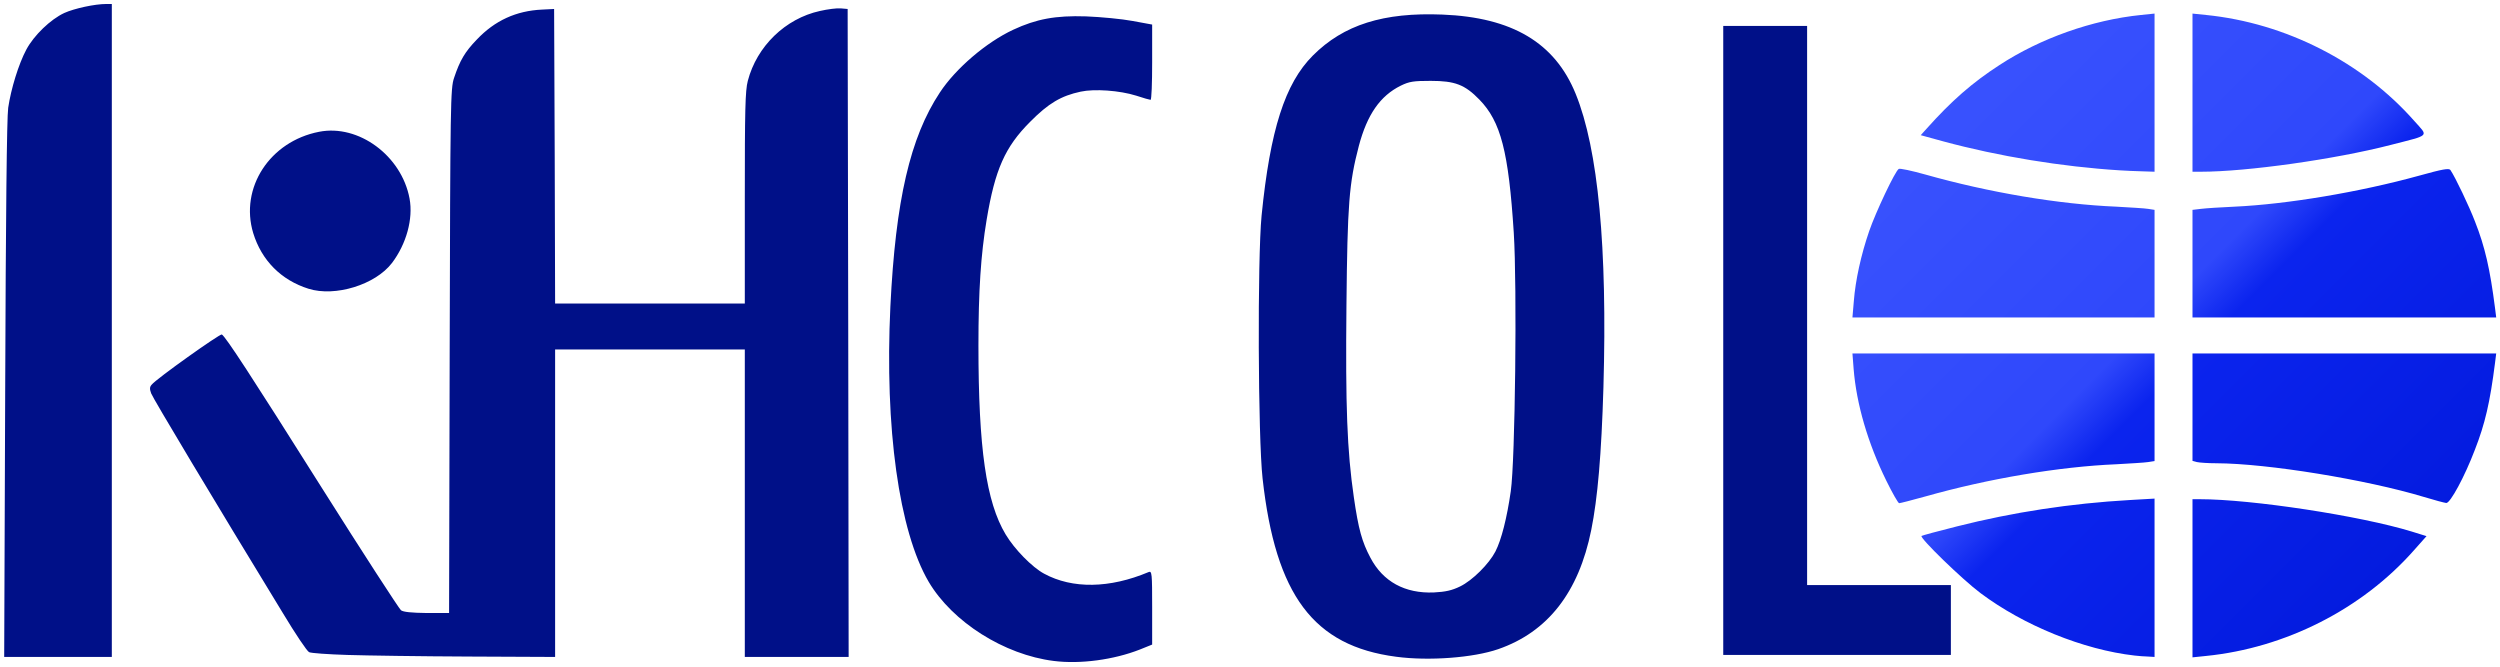
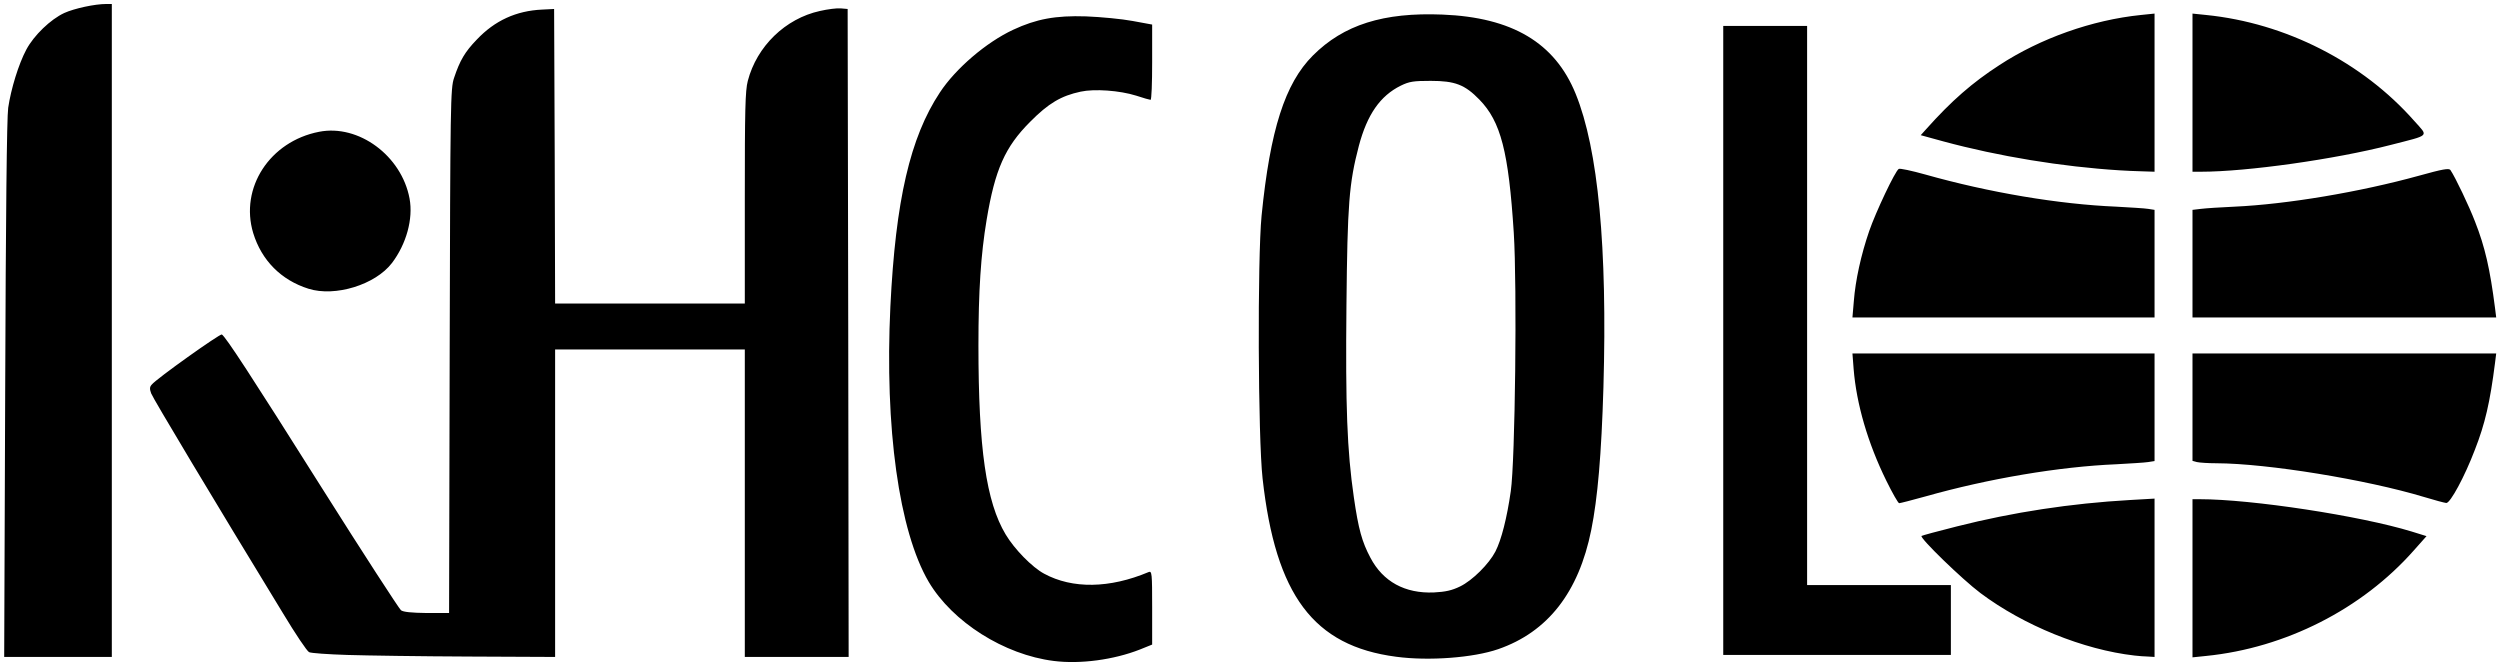
- <svg xmlns="http://www.w3.org/2000/svg" viewBox="57 22 1252 334">
-   <defs>
-     <linearGradient id="g" x1="985" y1="29" x2="1307" y2="351" gradientUnits="userSpaceOnUse">
-       <stop offset="0" stop-color="#3d56ff" />
-       <stop offset=".47" stop-color="#2f48fb" />
-       <stop offset=".53" stop-color="#0b24ee" />
-       <stop offset="1" stop-color="#0017d8" />
-     </linearGradient>
-   </defs>
-   <path fill-rule="evenodd" fill="#001088" d="M584.7 353.0C559.9 349.9 534.0 333.5 522.1 313.4C507.2 288.0 500.0 236.3 502.9 175.5C505.5 122.3 512.8 90.8 527.7 68.3C535.6 56.3 550.9 43.2 564.4 36.9C576.0 31.5 585.6 29.7 600.9 30.2C608.4 30.5 618.9 31.5 624.2 32.5L634.0 34.3L634.0 53.2C634.0 63.5 633.7 72.0 633.2 72.0C632.8 72.0 629.6 71.1 626.0 69.9C617.7 67.3 605.1 66.4 598.2 67.9C588.4 70.0 582.1 73.7 572.9 83.0C560.3 95.6 555.3 106.9 551.1 132.1C548.2 149.5 547.0 167.7 547.0 195.0C547.0 246.6 550.9 273.4 560.6 289.6C565.0 297.0 573.9 306.1 579.9 309.3C594.1 317.0 612.7 316.7 632.2 308.5C633.9 307.8 634.0 309.1 634.0 326.3L634.0 344.8L627.8 347.3C614.8 352.4 598.0 354.7 584.7 353.0ZM756.2 350.9C714.8 345.5 695.8 320.1 689.3 261.6C687.0 240.9 686.7 151.8 688.8 130.0C693.1 87.0 700.5 63.8 714.5 49.8C729.9 34.4 749.8 28.1 779.4 29.3C814.3 30.7 835.7 43.4 846.1 69.0C857.4 96.8 862.0 146.0 860.0 215.9C859.0 249.7 857.1 271.5 853.9 287.4C847.6 318.7 832.1 338.5 807.3 347.1C794.9 351.4 772.6 353.1 756.2 350.9ZM59.6 217.2C59.9 130.1 60.4 80.9 61.1 76.0C62.5 66.5 66.3 54.1 70.2 46.8C74.0 39.7 82.3 31.7 89.2 28.5C94.3 26.2 104.5 24.0 110.2 24.0L113.0 24.0L113.0 187.5L113.0 351.0L86.1 351.0L59.1 351.0L59.6 217.2ZM231.0 350.0C221.4 349.7 212.7 349.1 211.8 348.6C210.8 348.2 204.9 339.4 198.7 329.1C164.1 272.4 133.6 221.5 132.7 219.0C131.9 216.8 131.9 215.8 133.0 214.6C135.3 211.7 167.2 189.0 168.1 189.5C170.1 190.8 182.3 209.4 217.9 265.9C238.9 299.2 256.9 326.9 257.8 327.6C258.9 328.5 263.1 328.9 270.7 329.0L281.9 329.0L282.2 197.8C282.5 73.1 282.6 66.2 284.4 61.0C287.3 52.3 289.8 48.0 295.8 41.8C304.8 32.3 315.5 27.4 328.5 26.8L334.5 26.5L334.8 100.3L335.0 174.0L382.5 174.0L430.0 174.0L430.0 121.2C430.0 77.0 430.2 67.5 431.5 62.5C436.0 45.2 450.3 31.3 467.6 27.5C471.5 26.6 476.3 26.0 478.1 26.2L481.5 26.5L481.8 188.8L482.0 351.0L456.0 351.0L430.0 351.0L430.0 274.0L430.0 197.0L382.5 197.0L335.0 197.0L335.0 274.0L335.0 351.0L291.8 350.8C268.0 350.7 240.6 350.3 231.0 350.0ZM920.0 192.5L920.0 35.0L941.0 35.0L962.0 35.0L962.0 175.0L962.0 315.0L998.0 315.0L1034.0 315.0L1034.0 332.5L1034.0 350.0L977.0 350.0L920.0 350.0L920.0 192.5ZM788.2 315.7C794.4 312.7 802.7 304.4 805.9 298.2C808.9 292.4 811.7 281.3 813.6 268.0C815.8 252.8 816.8 165.5 815.1 138.6C812.5 97.9 808.6 82.9 797.9 71.9C790.6 64.4 785.7 62.5 773.5 62.5C764.9 62.5 762.8 62.8 758.5 64.9C748.2 70.0 741.7 79.3 737.5 95.1C732.6 113.9 731.8 123.9 731.3 175.0C730.8 225.6 731.6 247.5 735.0 271.0C737.3 287.0 739.1 293.4 743.3 301.3C749.6 313.3 760.6 319.3 775.1 318.7C780.9 318.4 784.1 317.7 788.2 315.7ZM211.5 166.6C197.8 162.3 188.0 152.4 183.8 138.7C177.0 116.1 192.1 92.8 216.8 88.0C236.6 84.1 258.1 100.0 262.1 121.4C264.0 131.6 260.5 144.2 253.3 153.7C245.0 164.6 224.8 170.8 211.5 166.6Z" />
-   <path fill-rule="evenodd" fill="url(#g)" d="M1126.0 350.3C1100.4 347.4 1070.4 335.2 1048.8 319.0C1039.6 312.1 1018.3 291.4 1019.3 290.4C1019.5 290.2 1027.5 288.0 1037.1 285.6C1065.2 278.5 1094.0 274.1 1123.8 272.4L1136.0 271.7L1136.0 311.4L1136.0 351.0L1132.8 350.8C1131.0 350.8 1127.9 350.5 1126.0 350.3ZM1155.0 311.6L1155.0 272.0L1158.6 272.0C1184.6 272.0 1239.0 280.3 1264.8 288.2L1272.2 290.5L1265.8 297.7C1239.9 327.0 1201.6 346.5 1161.8 350.5L1155.0 351.2L1155.0 311.6ZM1001.7 262.8C992.4 243.9 986.7 224.3 985.3 206.8L984.7 199.0L1060.4 199.0L1136.0 199.0L1136.0 226.0L1136.0 252.9L1132.8 253.4C1131.0 253.7 1123.8 254.1 1116.9 254.5C1088.2 255.7 1052.8 261.7 1021.3 270.6C1014.5 272.5 1008.6 274.0 1008.1 274.0C1007.6 274.0 1004.7 268.9 1001.7 262.8ZM1271.0 270.9C1242.2 262.2 1192.6 254.1 1167.0 254.0C1162.9 254.0 1158.5 253.7 1157.2 253.4L1155.0 252.8L1155.0 225.9L1155.0 199.0L1231.1 199.0L1307.1 199.0L1306.5 203.8C1304.0 223.5 1301.5 234.3 1296.4 247.3C1291.3 260.7 1284.1 274.0 1282.1 273.9C1281.2 273.8 1276.2 272.5 1271.0 270.9ZM985.4 172.8C986.2 162.4 989.0 149.6 993.1 137.7C996.3 128.4 1006.1 107.6 1007.9 106.6C1008.4 106.2 1014.4 107.5 1021.2 109.4C1053.1 118.4 1088.0 124.3 1116.9 125.5C1123.8 125.9 1131.0 126.3 1132.8 126.6L1136.0 127.1L1136.0 154.0L1136.0 181.0L1060.4 181.0L984.7 181.0L985.4 172.8ZM1155.0 154.1L1155.0 127.1L1159.2 126.6C1161.6 126.3 1169.1 125.8 1176.0 125.5C1202.3 124.3 1238.7 118.2 1268.4 110.0C1280.3 106.7 1283.5 106.1 1284.2 107.2C1286.6 110.7 1293.6 125.4 1296.5 133.0C1301.5 145.7 1304.0 156.7 1306.5 176.2L1307.1 181.0L1231.1 181.0L1155.0 181.0L1155.0 154.1ZM1118.5 107.3C1089.6 105.5 1057.9 100.3 1030.2 92.8L1018.9 89.7L1021.7 86.6C1034.3 72.5 1044.7 63.4 1058.3 54.6C1078.8 41.2 1104.7 32.0 1129.2 29.5L1136.0 28.8L1136.0 68.4L1136.0 108.0L1129.8 107.8C1126.3 107.7 1121.2 107.5 1118.5 107.3ZM1155.0 68.4L1155.0 28.8L1161.8 29.5C1201.6 33.5 1240.1 53.1 1266.1 82.6C1273.2 90.6 1274.4 89.4 1254.2 94.6C1226.3 101.8 1182.2 108.0 1159.3 108.0L1155.0 108.0L1155.0 68.4Z" />
+ <svg xmlns="http://www.w3.org/2000/svg" viewBox="57 22 1252 334" fill="currentColor">
+   <path fill-rule="evenodd" d="M584.7 353.0C559.9 349.9 534.0 333.5 522.1 313.4C507.2 288.0 500.0 236.3 502.9 175.5C505.5 122.3 512.8 90.8 527.7 68.3C535.6 56.3 550.9 43.2 564.4 36.9C576.0 31.5 585.6 29.7 600.9 30.2C608.4 30.5 618.9 31.5 624.2 32.5L634.0 34.3L634.0 53.2C634.0 63.5 633.7 72.0 633.2 72.0C632.8 72.0 629.6 71.1 626.0 69.9C617.7 67.3 605.1 66.4 598.2 67.9C588.4 70.0 582.1 73.7 572.9 83.0C560.3 95.6 555.3 106.9 551.1 132.1C548.2 149.5 547.0 167.7 547.0 195.0C547.0 246.6 550.9 273.4 560.6 289.6C565.0 297.0 573.9 306.1 579.9 309.3C594.1 317.0 612.7 316.7 632.2 308.5C633.9 307.8 634.0 309.1 634.0 326.3L634.0 344.8L627.8 347.3C614.8 352.4 598.0 354.7 584.7 353.0ZM756.2 350.9C714.8 345.5 695.8 320.1 689.3 261.6C687.0 240.9 686.7 151.8 688.8 130.0C693.1 87.0 700.5 63.8 714.5 49.8C729.9 34.4 749.8 28.1 779.4 29.3C814.3 30.7 835.7 43.4 846.1 69.0C857.4 96.8 862.0 146.0 860.0 215.9C859.0 249.7 857.1 271.5 853.9 287.4C847.6 318.7 832.1 338.5 807.3 347.1C794.9 351.4 772.6 353.1 756.2 350.9ZM59.6 217.2C59.9 130.1 60.4 80.9 61.1 76.0C62.5 66.5 66.3 54.1 70.2 46.8C74.0 39.7 82.3 31.7 89.2 28.5C94.3 26.2 104.5 24.0 110.2 24.0L113.0 24.0L113.0 187.5L113.0 351.0L86.1 351.0L59.1 351.0L59.6 217.2ZM231.0 350.0C221.4 349.7 212.7 349.1 211.8 348.6C210.8 348.2 204.9 339.4 198.7 329.1C164.1 272.4 133.6 221.5 132.7 219.0C131.9 216.8 131.9 215.8 133.0 214.6C135.3 211.7 167.2 189.0 168.1 189.5C170.1 190.8 182.3 209.4 217.9 265.9C238.9 299.2 256.9 326.9 257.8 327.6C258.9 328.5 263.1 328.9 270.7 329.0L281.9 329.0L282.2 197.8C282.5 73.1 282.6 66.2 284.4 61.0C287.3 52.3 289.8 48.0 295.8 41.8C304.8 32.3 315.5 27.4 328.5 26.8L334.5 26.5L334.8 100.3L335.0 174.0L382.5 174.0L430.0 174.0L430.0 121.2C430.0 77.0 430.2 67.5 431.5 62.5C436.0 45.2 450.3 31.3 467.6 27.5C471.5 26.6 476.3 26.0 478.1 26.2L481.5 26.5L481.8 188.8L482.0 351.0L456.0 351.0L430.0 351.0L430.0 274.0L430.0 197.0L382.5 197.0L335.0 197.0L335.0 274.0L335.0 351.0L291.8 350.8C268.0 350.7 240.6 350.3 231.0 350.0ZM1126.0 350.3C1100.4 347.4 1070.4 335.2 1048.8 319.0C1039.6 312.1 1018.3 291.4 1019.3 290.4C1019.5 290.2 1027.5 288.0 1037.1 285.6C1065.2 278.5 1094.0 274.1 1123.8 272.4L1136.0 271.7L1136.0 311.4L1136.0 351.0L1132.8 350.8C1131.0 350.8 1127.9 350.5 1126.0 350.3ZM1155.0 311.6L1155.0 272.0L1158.6 272.0C1184.6 272.0 1239.0 280.3 1264.8 288.2L1272.2 290.5L1265.8 297.7C1239.9 327.0 1201.6 346.5 1161.8 350.5L1155.0 351.2L1155.0 311.6ZM920.0 192.5L920.0 35.0L941.0 35.0L962.0 35.0L962.0 175.0L962.0 315.0L998.0 315.0L1034.0 315.0L1034.0 332.5L1034.0 350.0L977.0 350.0L920.0 350.0L920.0 192.5ZM788.2 315.7C794.4 312.7 802.7 304.4 805.9 298.2C808.9 292.4 811.7 281.3 813.6 268.0C815.8 252.8 816.8 165.5 815.1 138.6C812.5 97.9 808.6 82.9 797.9 71.9C790.6 64.4 785.7 62.5 773.5 62.5C764.9 62.5 762.8 62.8 758.5 64.9C748.2 70.0 741.7 79.3 737.5 95.1C732.6 113.9 731.8 123.9 731.3 175.0C730.8 225.6 731.6 247.5 735.0 271.0C737.3 287.0 739.1 293.4 743.3 301.3C749.6 313.3 760.6 319.3 775.1 318.7C780.9 318.4 784.1 317.7 788.2 315.7ZM1001.7 262.8C992.4 243.9 986.7 224.3 985.3 206.8L984.7 199.0L1060.4 199.0L1136.0 199.0L1136.0 226.0L1136.0 252.9L1132.8 253.4C1131.0 253.7 1123.8 254.1 1116.9 254.5C1088.2 255.7 1052.8 261.7 1021.3 270.6C1014.5 272.5 1008.6 274.0 1008.1 274.0C1007.6 274.0 1004.7 268.9 1001.7 262.8ZM1271.0 270.9C1242.2 262.2 1192.6 254.1 1167.0 254.0C1162.9 254.0 1158.5 253.7 1157.2 253.4L1155.0 252.8L1155.0 225.9L1155.0 199.0L1231.1 199.0L1307.1 199.0L1306.5 203.8C1304.0 223.5 1301.5 234.3 1296.4 247.3C1291.3 260.7 1284.1 274.0 1282.1 273.9C1281.2 273.8 1276.2 272.5 1271.0 270.9ZM985.4 172.8C986.2 162.4 989.0 149.6 993.1 137.7C996.3 128.4 1006.1 107.6 1007.9 106.6C1008.4 106.2 1014.4 107.5 1021.2 109.4C1053.1 118.4 1088.0 124.3 1116.9 125.5C1123.8 125.9 1131.0 126.3 1132.8 126.6L1136.0 127.1L1136.0 154.0L1136.0 181.0L1060.4 181.0L984.7 181.0L985.4 172.8ZM1155.0 154.1L1155.0 127.1L1159.2 126.6C1161.6 126.3 1169.1 125.8 1176.0 125.5C1202.3 124.3 1238.7 118.2 1268.4 110.0C1280.3 106.7 1283.5 106.1 1284.2 107.2C1286.6 110.7 1293.6 125.4 1296.5 133.0C1301.5 145.7 1304.0 156.7 1306.5 176.2L1307.1 181.0L1231.1 181.0L1155.0 181.0L1155.0 154.1ZM211.5 166.6C197.8 162.3 188.0 152.4 183.8 138.7C177.0 116.1 192.1 92.8 216.8 88.0C236.6 84.1 258.1 100.0 262.1 121.4C264.0 131.6 260.5 144.2 253.3 153.7C245.0 164.6 224.8 170.8 211.5 166.6ZM1118.5 107.3C1089.6 105.5 1057.9 100.3 1030.2 92.8L1018.9 89.7L1021.7 86.6C1034.3 72.5 1044.7 63.4 1058.3 54.6C1078.8 41.2 1104.7 32.0 1129.2 29.5L1136.0 28.8L1136.0 68.4L1136.0 108.0L1129.8 107.8C1126.3 107.7 1121.2 107.5 1118.5 107.3ZM1155.0 68.4L1155.0 28.8L1161.8 29.5C1201.6 33.5 1240.1 53.1 1266.1 82.6C1273.2 90.6 1274.4 89.4 1254.2 94.6C1226.3 101.8 1182.2 108.0 1159.3 108.0L1155.0 108.0L1155.0 68.4Z" />
</svg>
